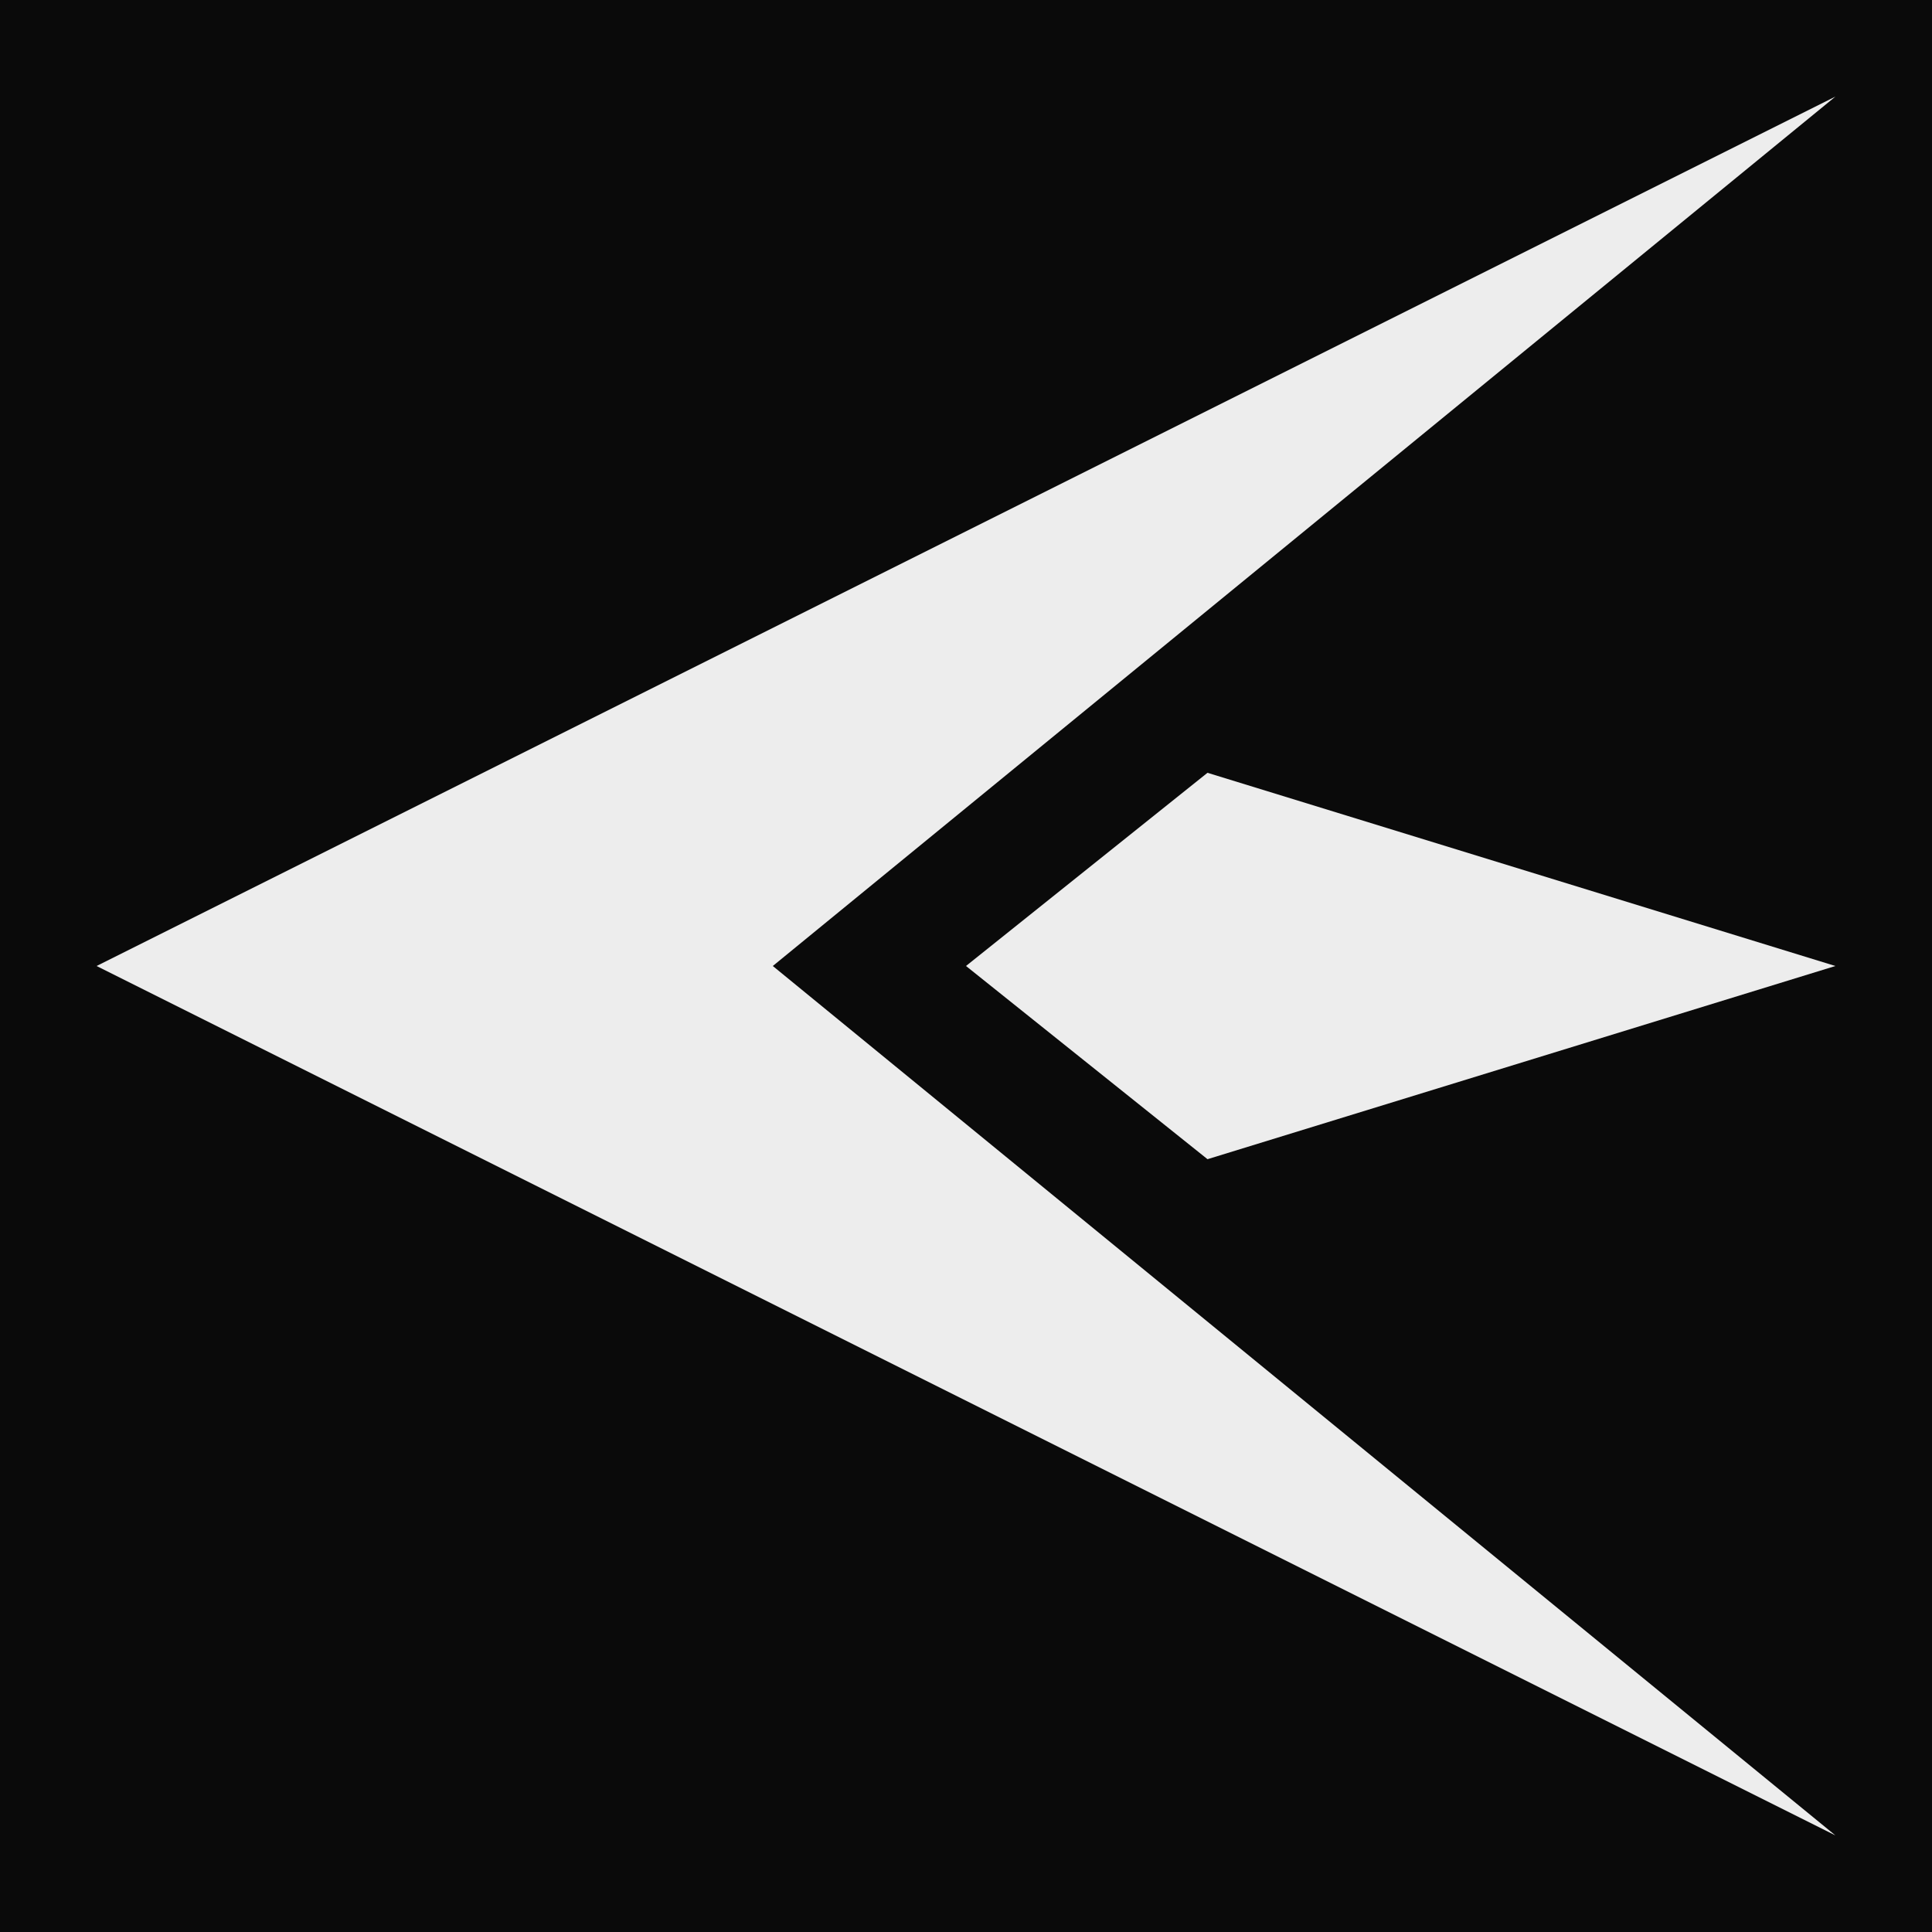
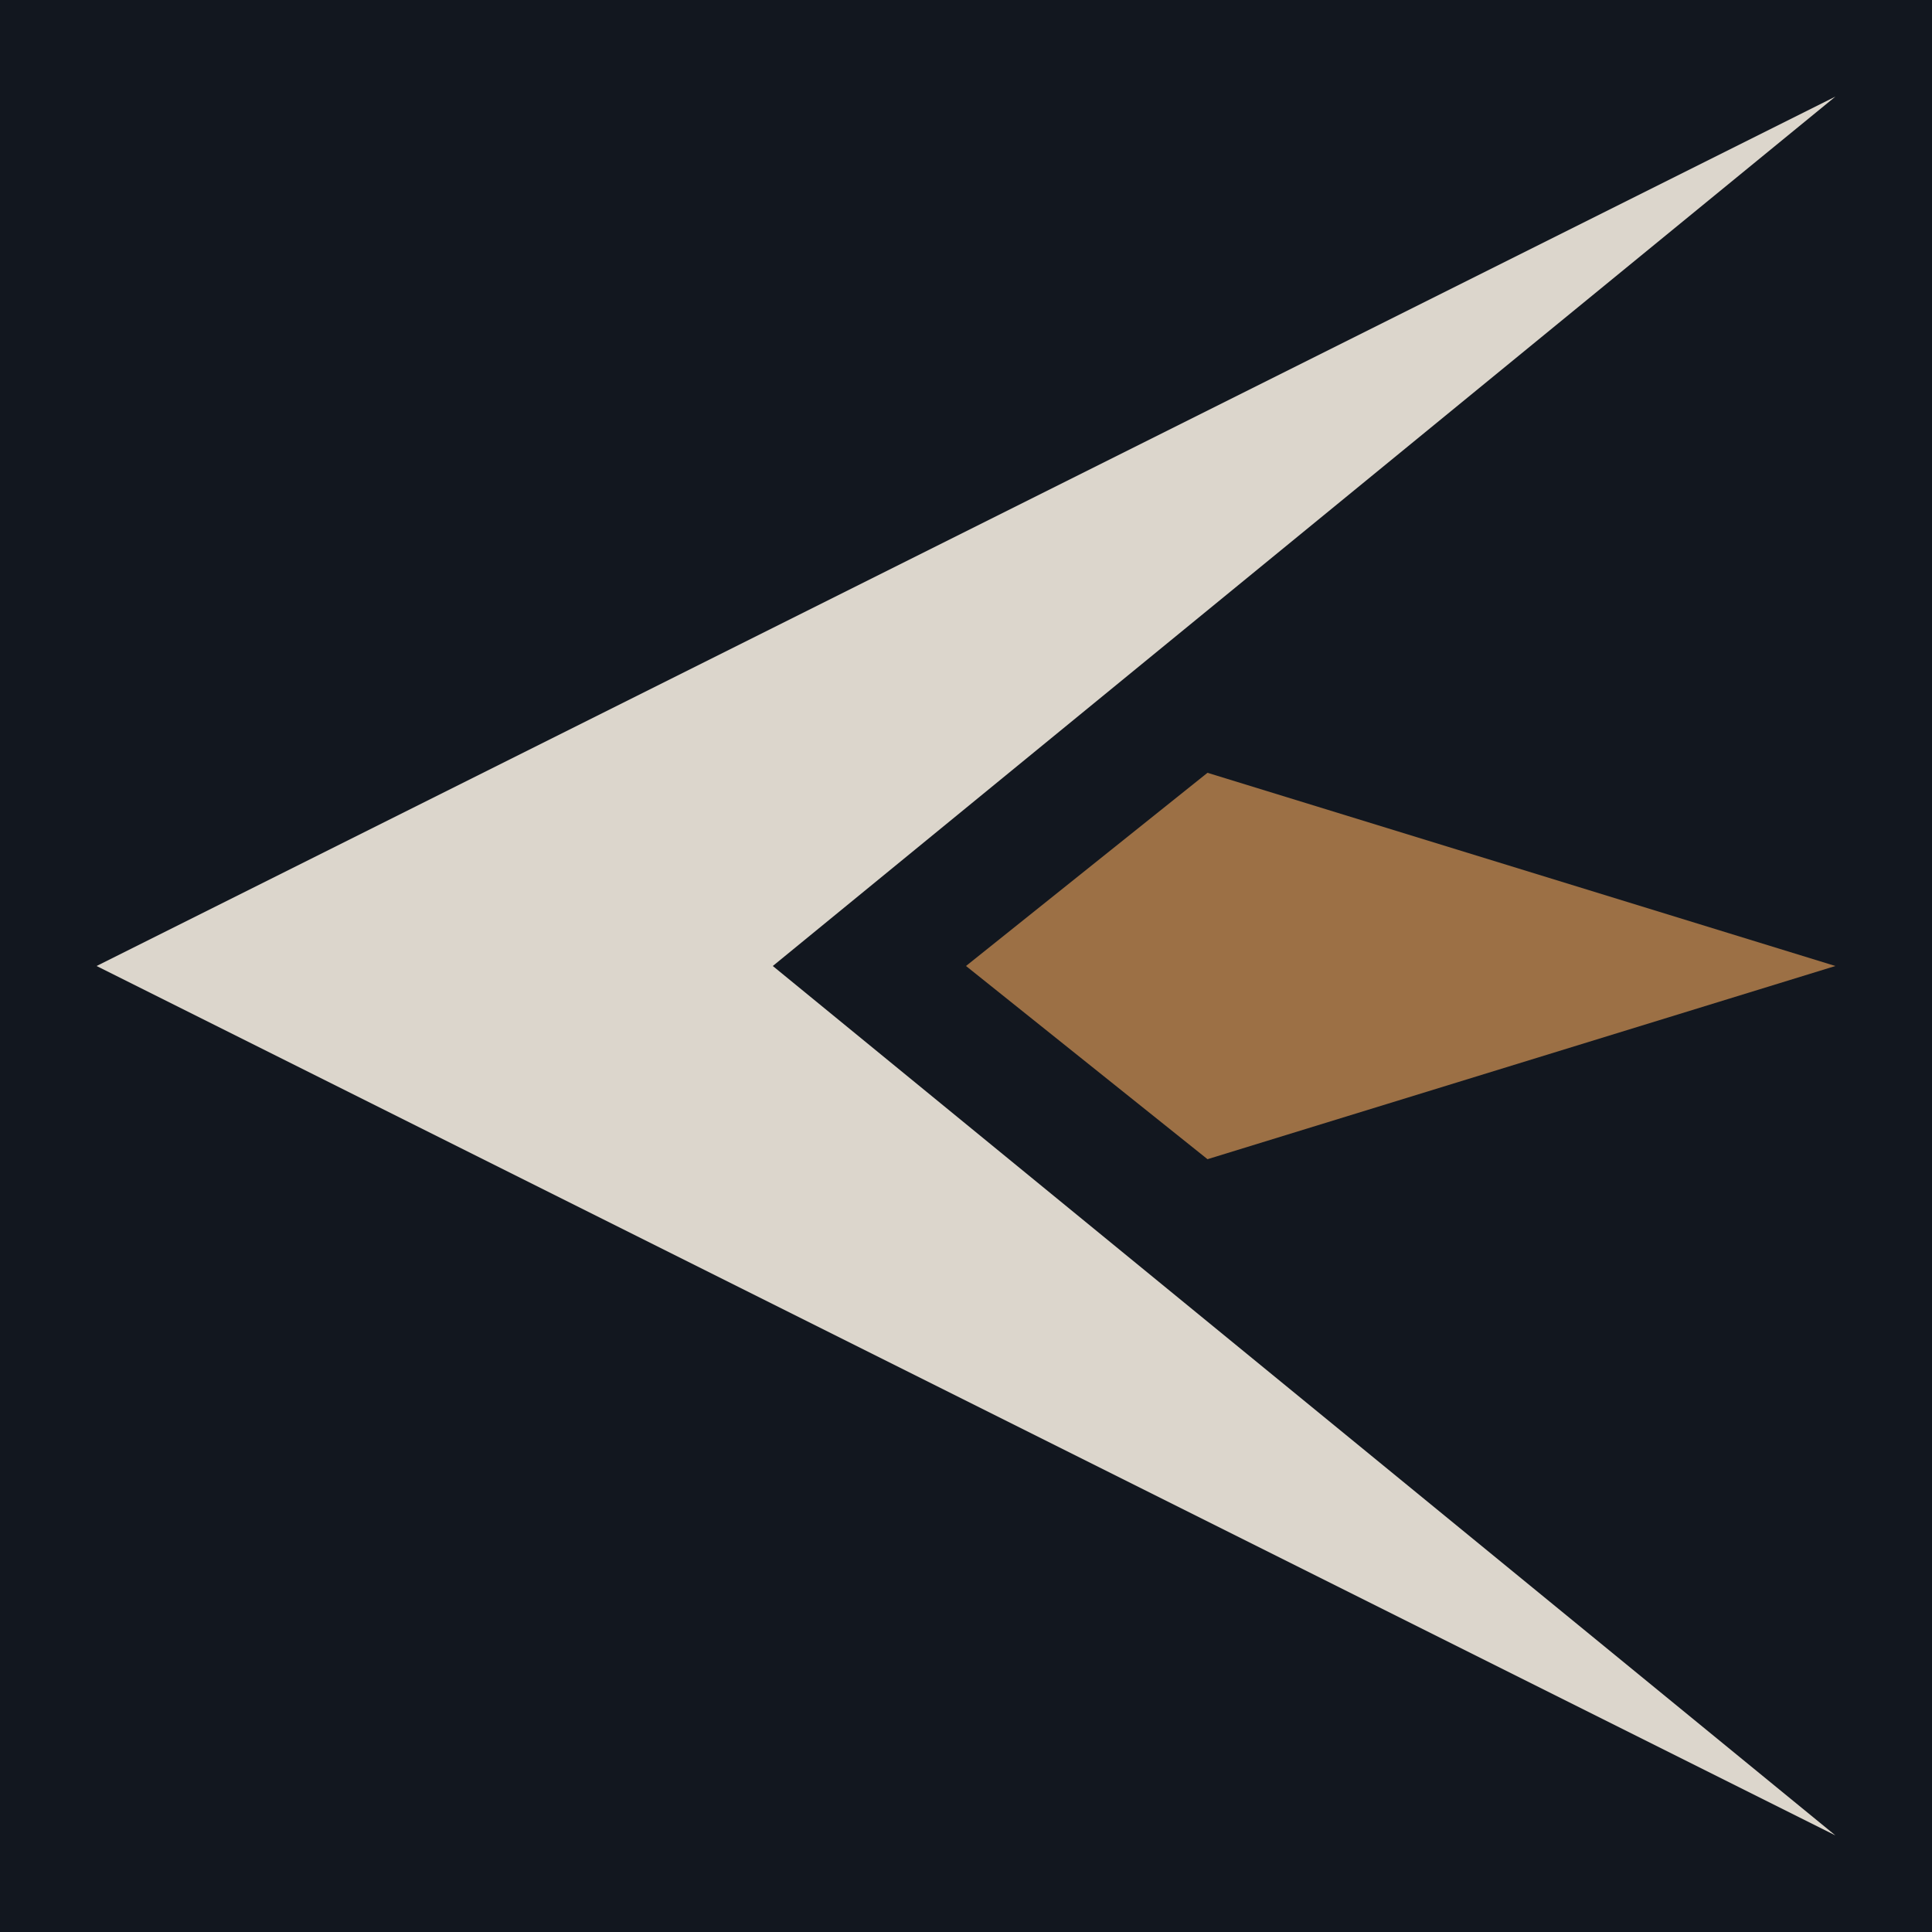
<svg xmlns="http://www.w3.org/2000/svg" width="512" height="512" viewBox="0 0 100 100">
-   <rect x="0" y="0" width="100" height="100" fill="#0a0a0a" />
-   <path d="M5 50 L95 5 L40 50 L95 95 Z" fill="#ededed" />
-   <path d="M50 50 L62.5 40 L95 50 L62.5 60 Z" fill="#ededed" />
+   <rect x="0" y="0" width="100" height="100" fill="#12171f" />
+   <path d="M5 50 L95 5 L40 50 L95 95 Z" fill="#dcd6cc" />
+   <path d="M50 50 L62.5 40 L95 50 L62.5 60 Z" fill="#9c7045" />
</svg>
